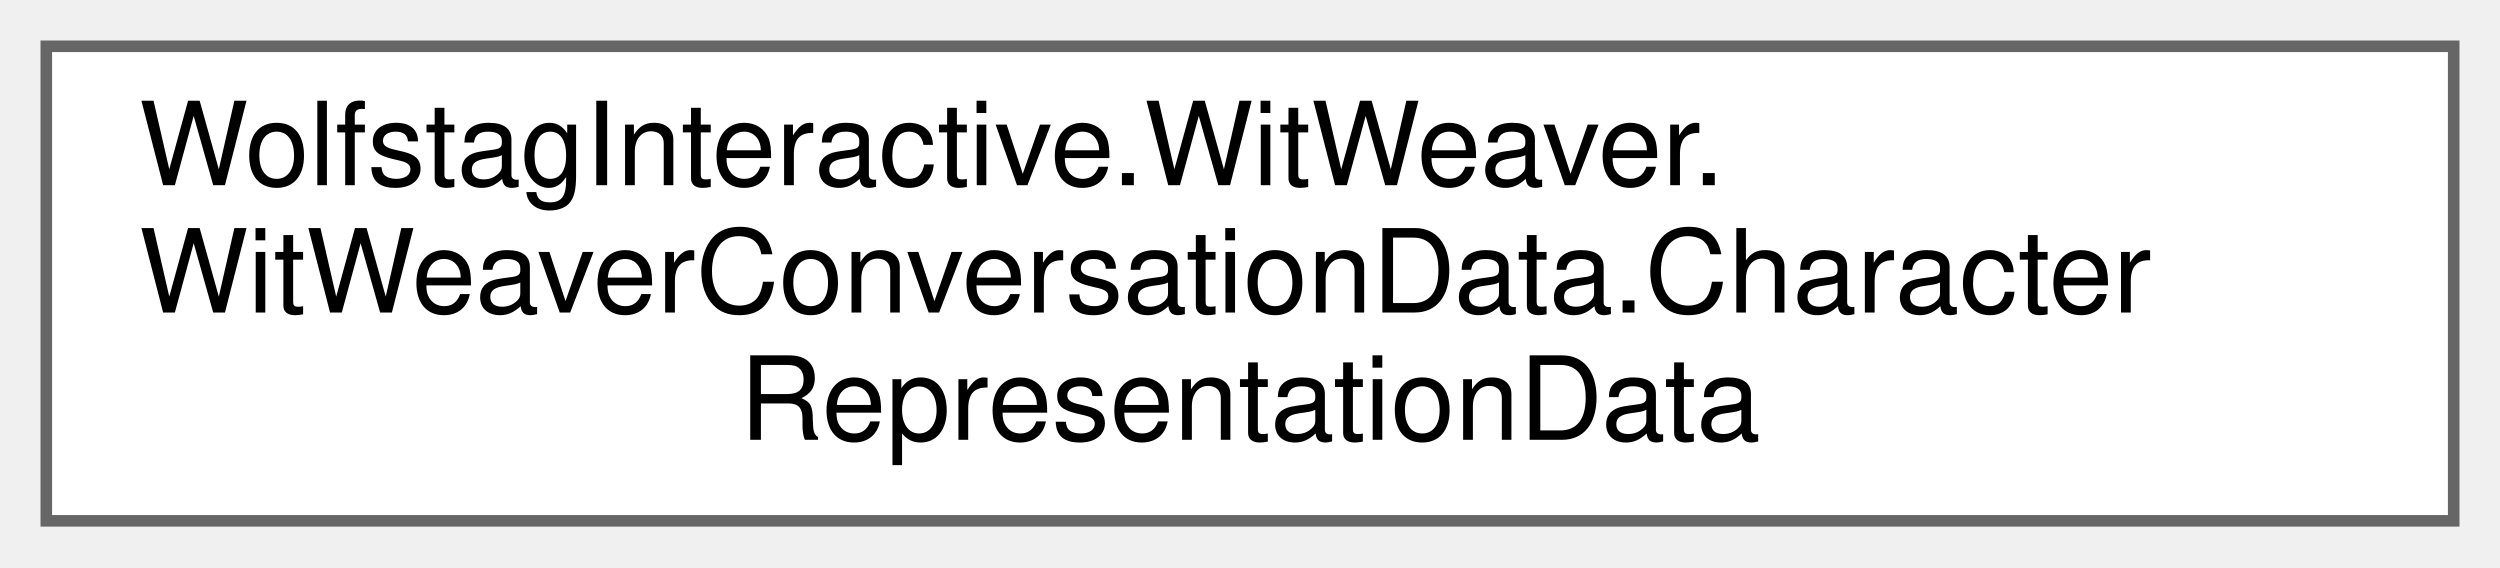
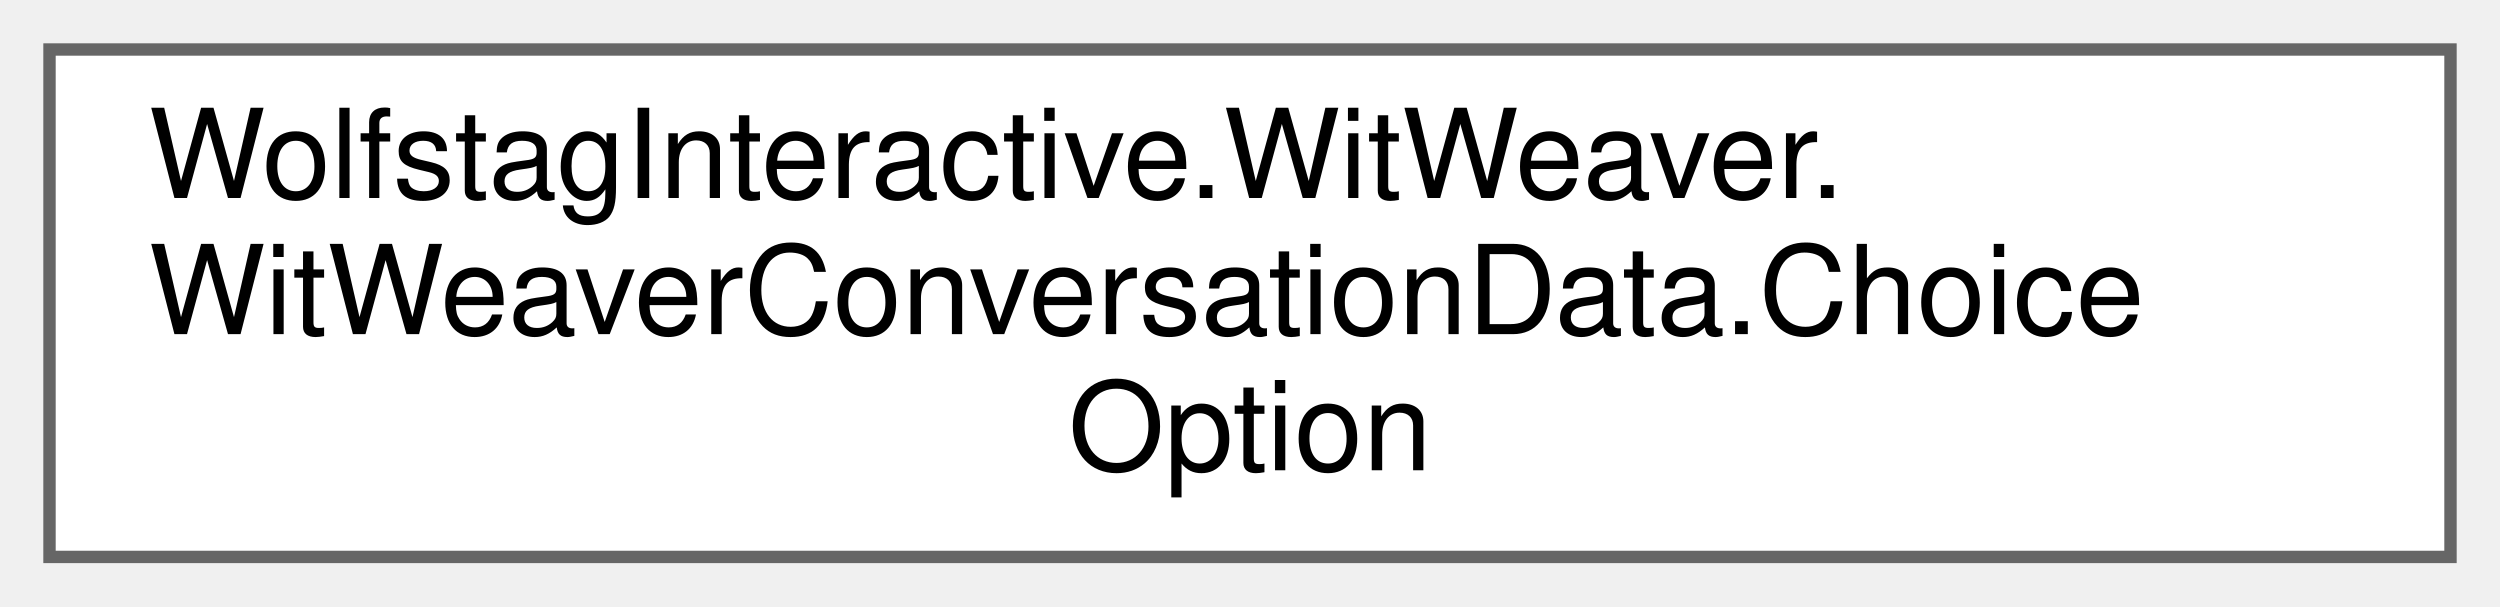
- <svg xmlns="http://www.w3.org/2000/svg" xmlns:xlink="http://www.w3.org/1999/xlink" width="216pt" height="49pt" viewBox="0.00 0.00 216.00 49.00">
+ <svg xmlns="http://www.w3.org/2000/svg" xmlns:xlink="http://www.w3.org/1999/xlink" width="202pt" height="49pt" viewBox="0.00 0.00 202.00 49.00">
  <g id="graph0" class="graph" transform="scale(1 1) rotate(0) translate(4 45)">
    <g id="Node000000" class="node">
      <g id="a_Node000000">
-         <a xlink:href="structWolfstagInteractive_1_1WitWeaver_1_1WitWeaverConversationData_1_1CharacterRepresentationData.html" target="_top" xlink:title=" ">
-           <polygon fill="white" stroke="#666666" points="208,-41 0,-41 0,0 208,0 208,-41" />
+         <a xlink:href="structWolfstagInteractive_1_1WitWeaver_1_1WitWeaverConversationData_1_1ChoiceOption.html" target="_top" xlink:title="Represents a single selectable option in a LineContinuationMode.PlayerChoice line.">
+           <polygon fill="white" stroke="#666666" points="194,-41 0,-41 0,0 194,0 194,-41" />
          <text text-anchor="start" x="8" y="-29" font-family="Helvetica,sans-Serif" font-size="10.00">WolfstagInteractive.WitWeaver.</text>
-           <text text-anchor="start" x="8" y="-18" font-family="Helvetica,sans-Serif" font-size="10.00">WitWeaverConversationData.Character</text>
-           <text text-anchor="middle" x="104" y="-7" font-family="Helvetica,sans-Serif" font-size="10.00">RepresentationData</text>
+           <text text-anchor="start" x="8" y="-18" font-family="Helvetica,sans-Serif" font-size="10.00">WitWeaverConversationData.Choice</text>
+           <text text-anchor="middle" x="97" y="-7" font-family="Helvetica,sans-Serif" font-size="10.00">Option</text>
        </a>
      </g>
    </g>
  </g>
</svg>
